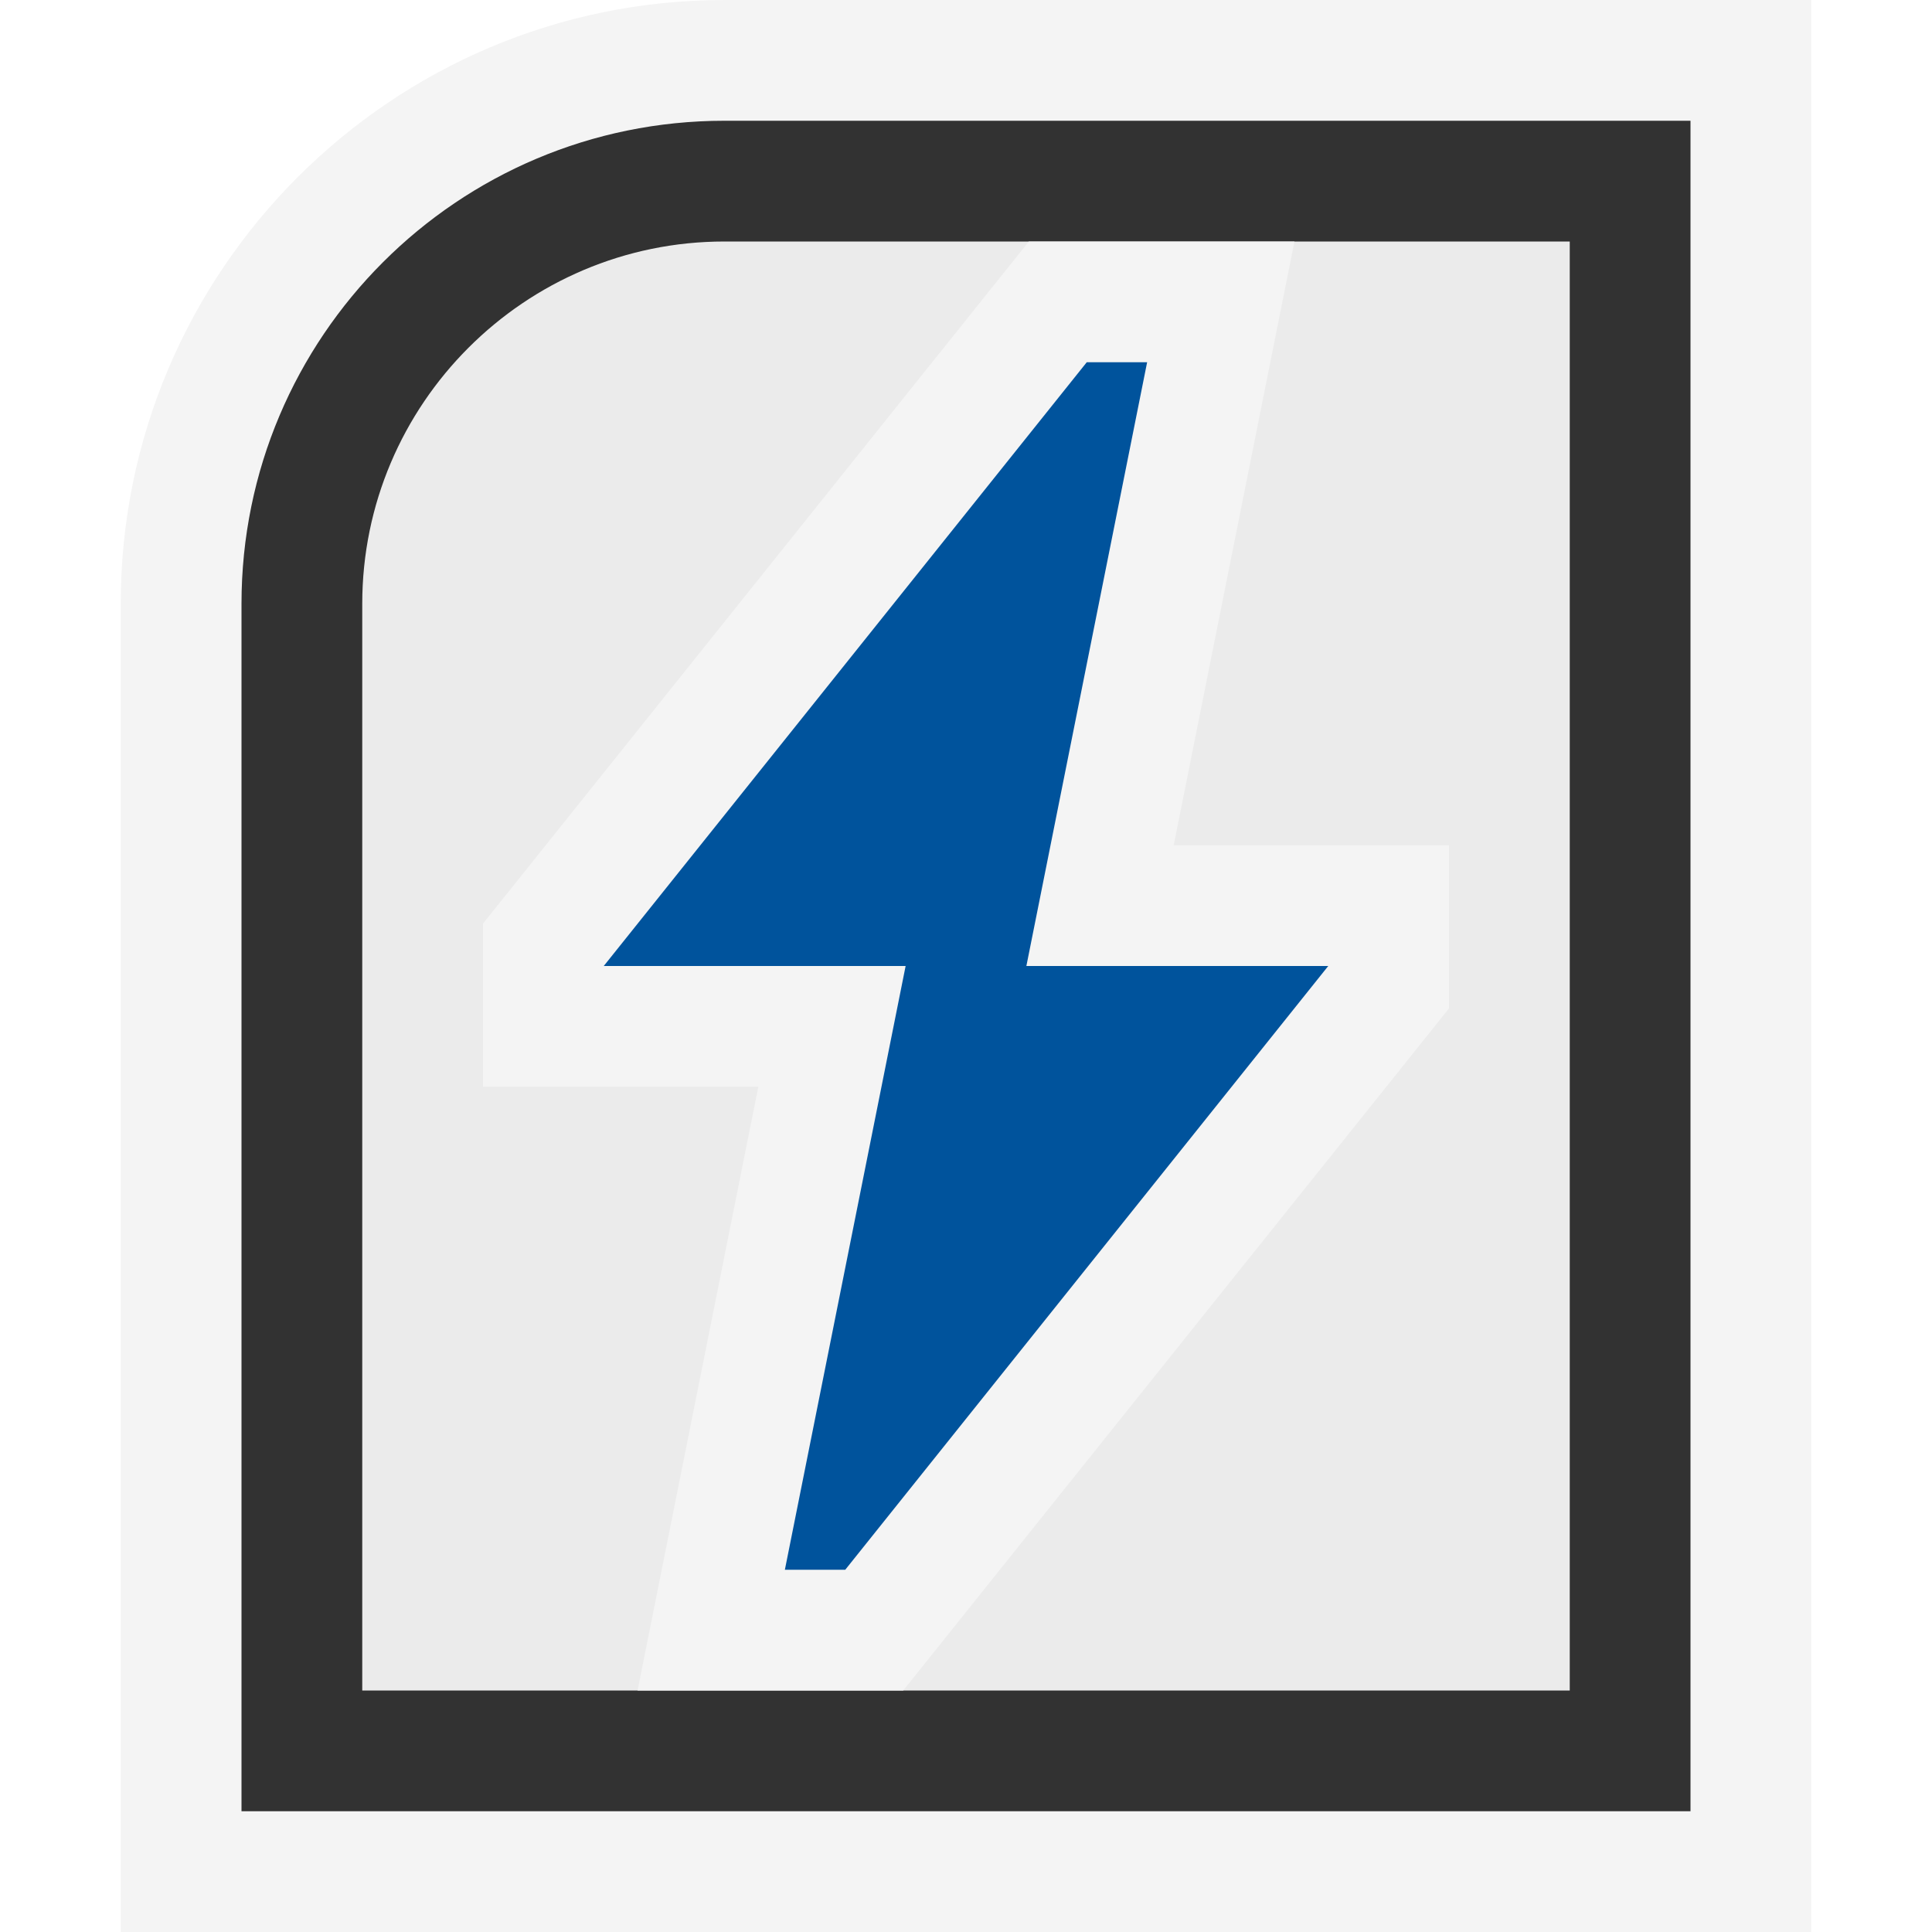
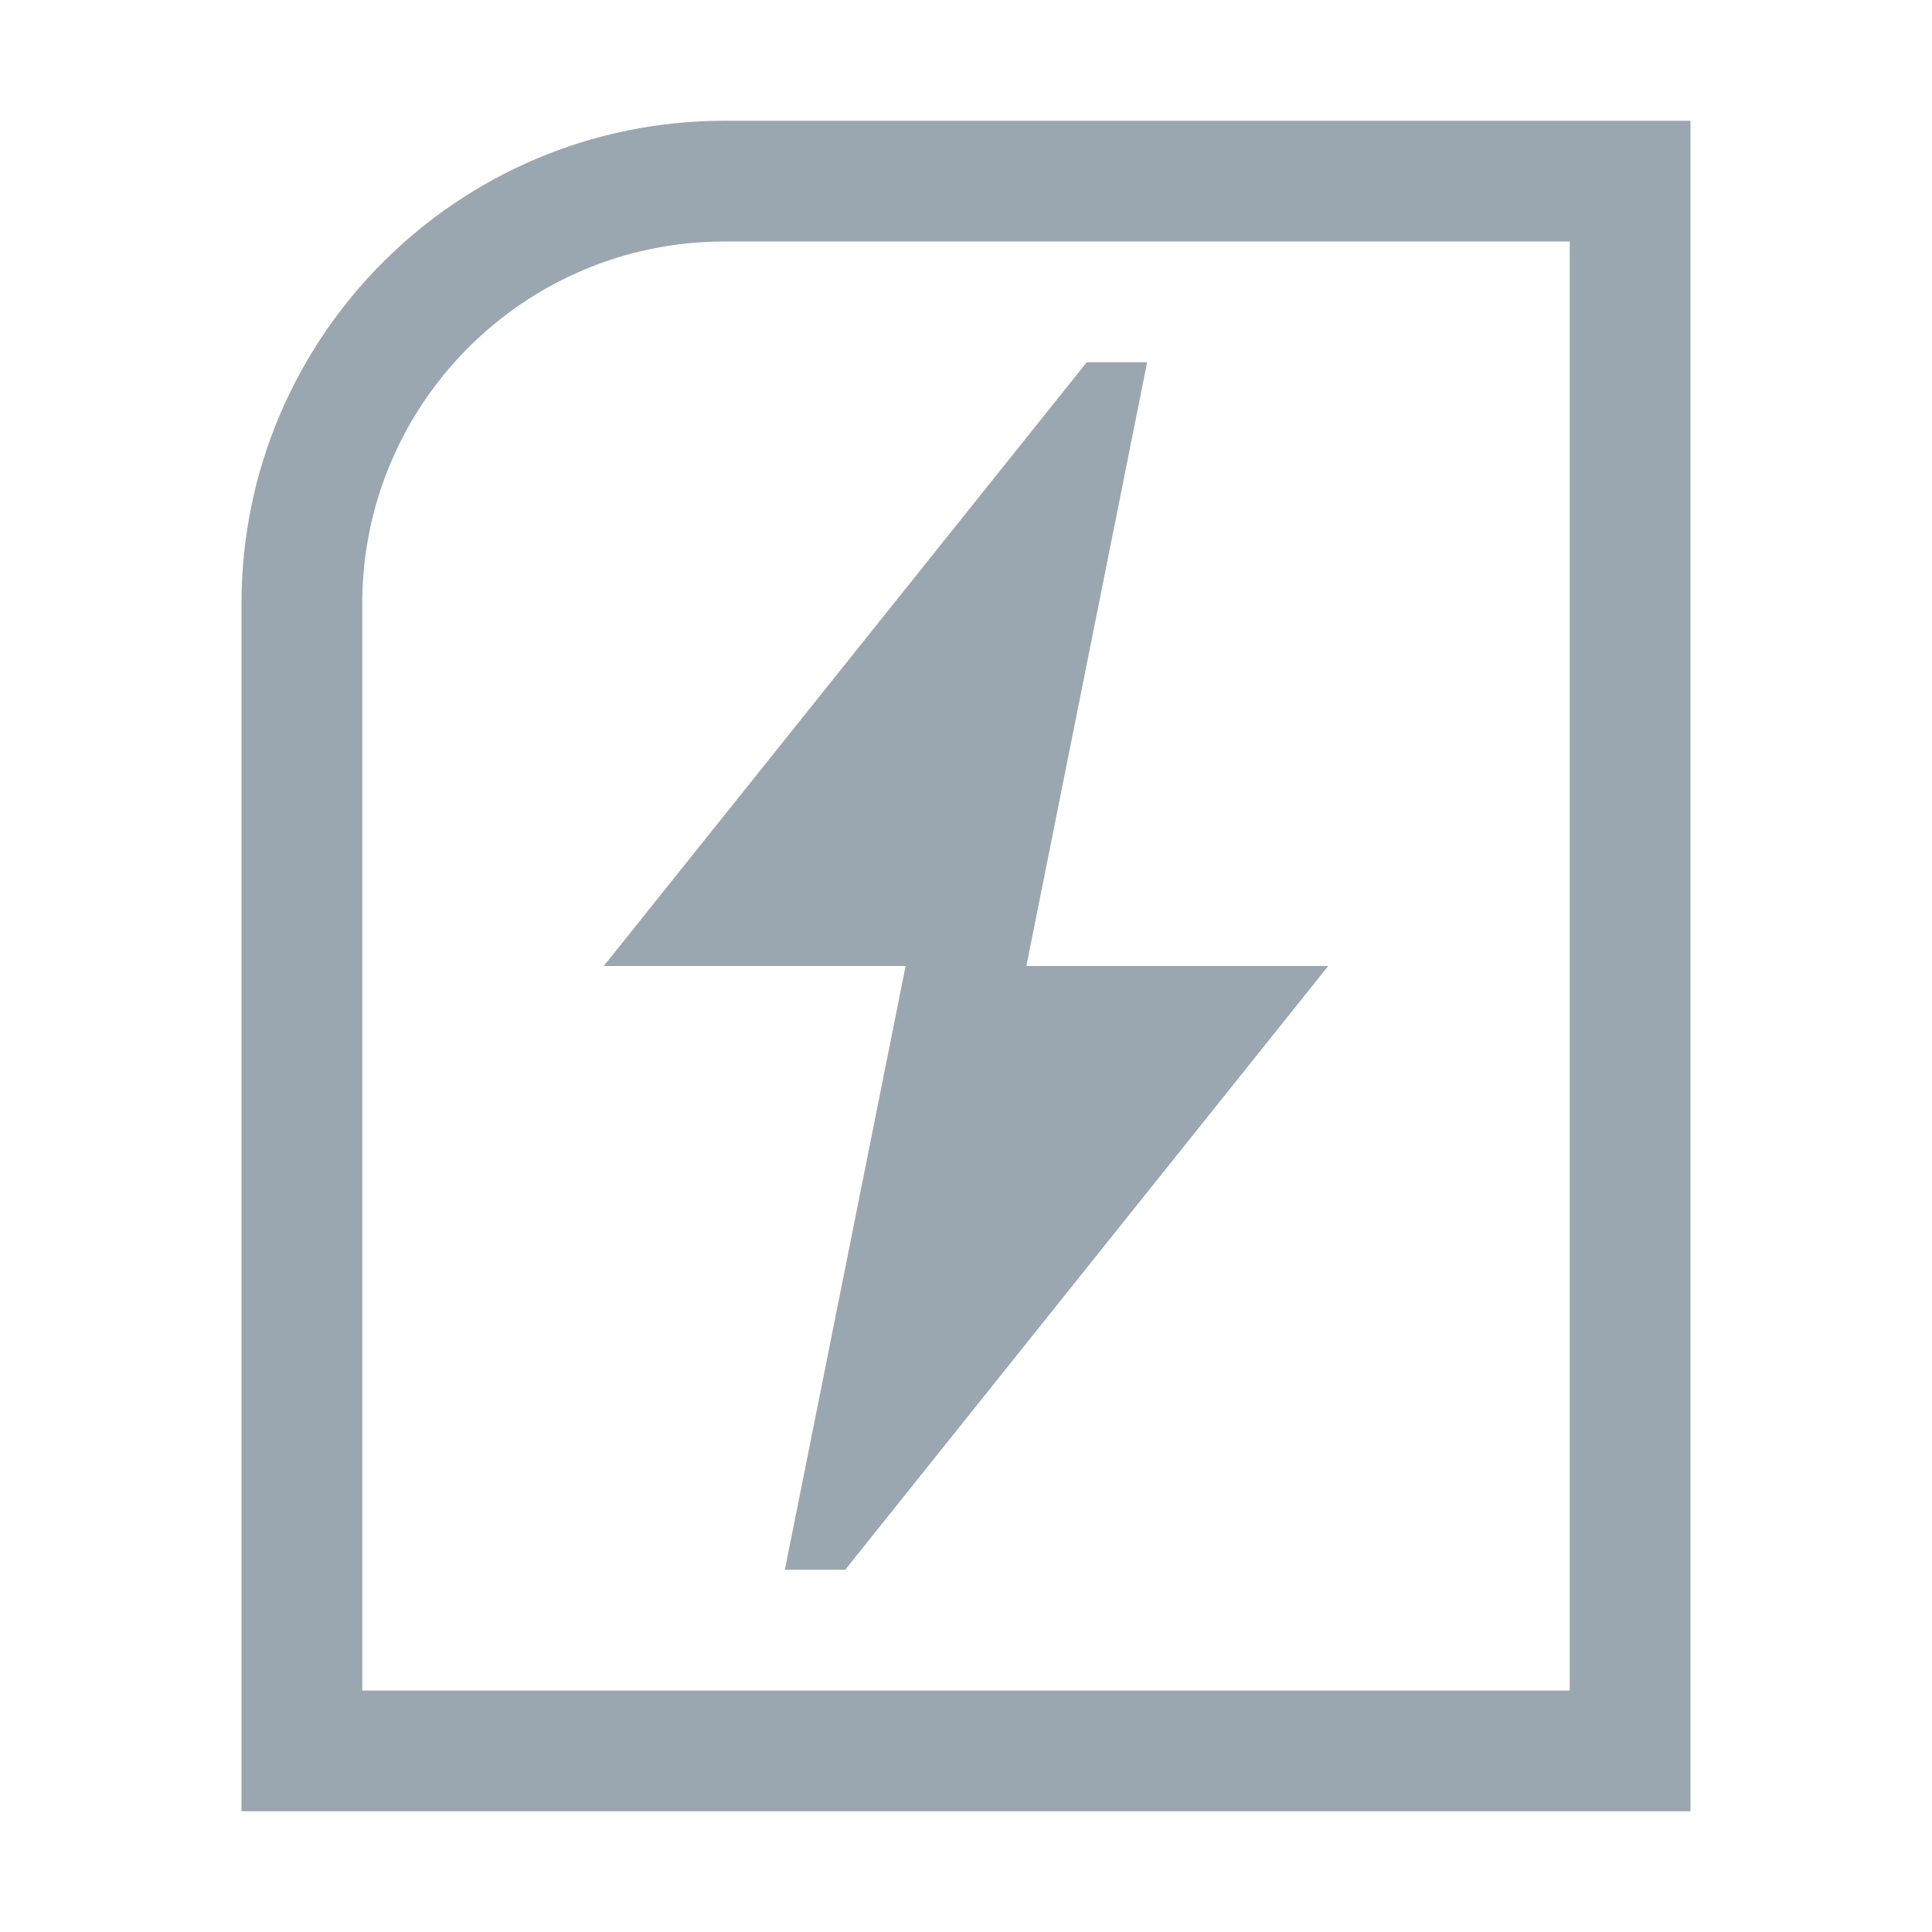
- <svg xmlns="http://www.w3.org/2000/svg" width="16" height="16" data-name="Layer 1">
-   <path fill="#f4f4f4" d="M1 16V5c0-2.757 2.243-5 5-5h9v16H1Z" />
-   <path fill="#323232" d="M6 1a4 4 0 0 0-4 4v10h12V1H6Z" />
-   <path fill="#ebebeb" d="M3 14V5c0-1.654 1.346-3 3-3h7v12H3Z" />
-   <path fill="#f4f4f4" d="M12 7H9.72l1-5h-2.2L4 7.649V9h2.28l-1 5h2.2L12 8.351V7z" />
-   <path fill="#00539c" d="m8.5 8 1-5H9L5 8h2.5l-1 5H7l4-5H8.5z" />
+ <svg xmlns="http://www.w3.org/2000/svg" width="16" height="16" viewBox="0 0 16 16">
+   <path fill="#9aa7b0" d="M6 1a4 4 0 0 0-4 4v10h12V1H6Zm7 13H3V5a3 3 0 0 1 3-3h7v12Z" />
+   <path fill="#9aa7b0" d="m8.5 8 1-5H9L5 8h2.5l-1 5H7l4-5H8.5Z" />
</svg>
